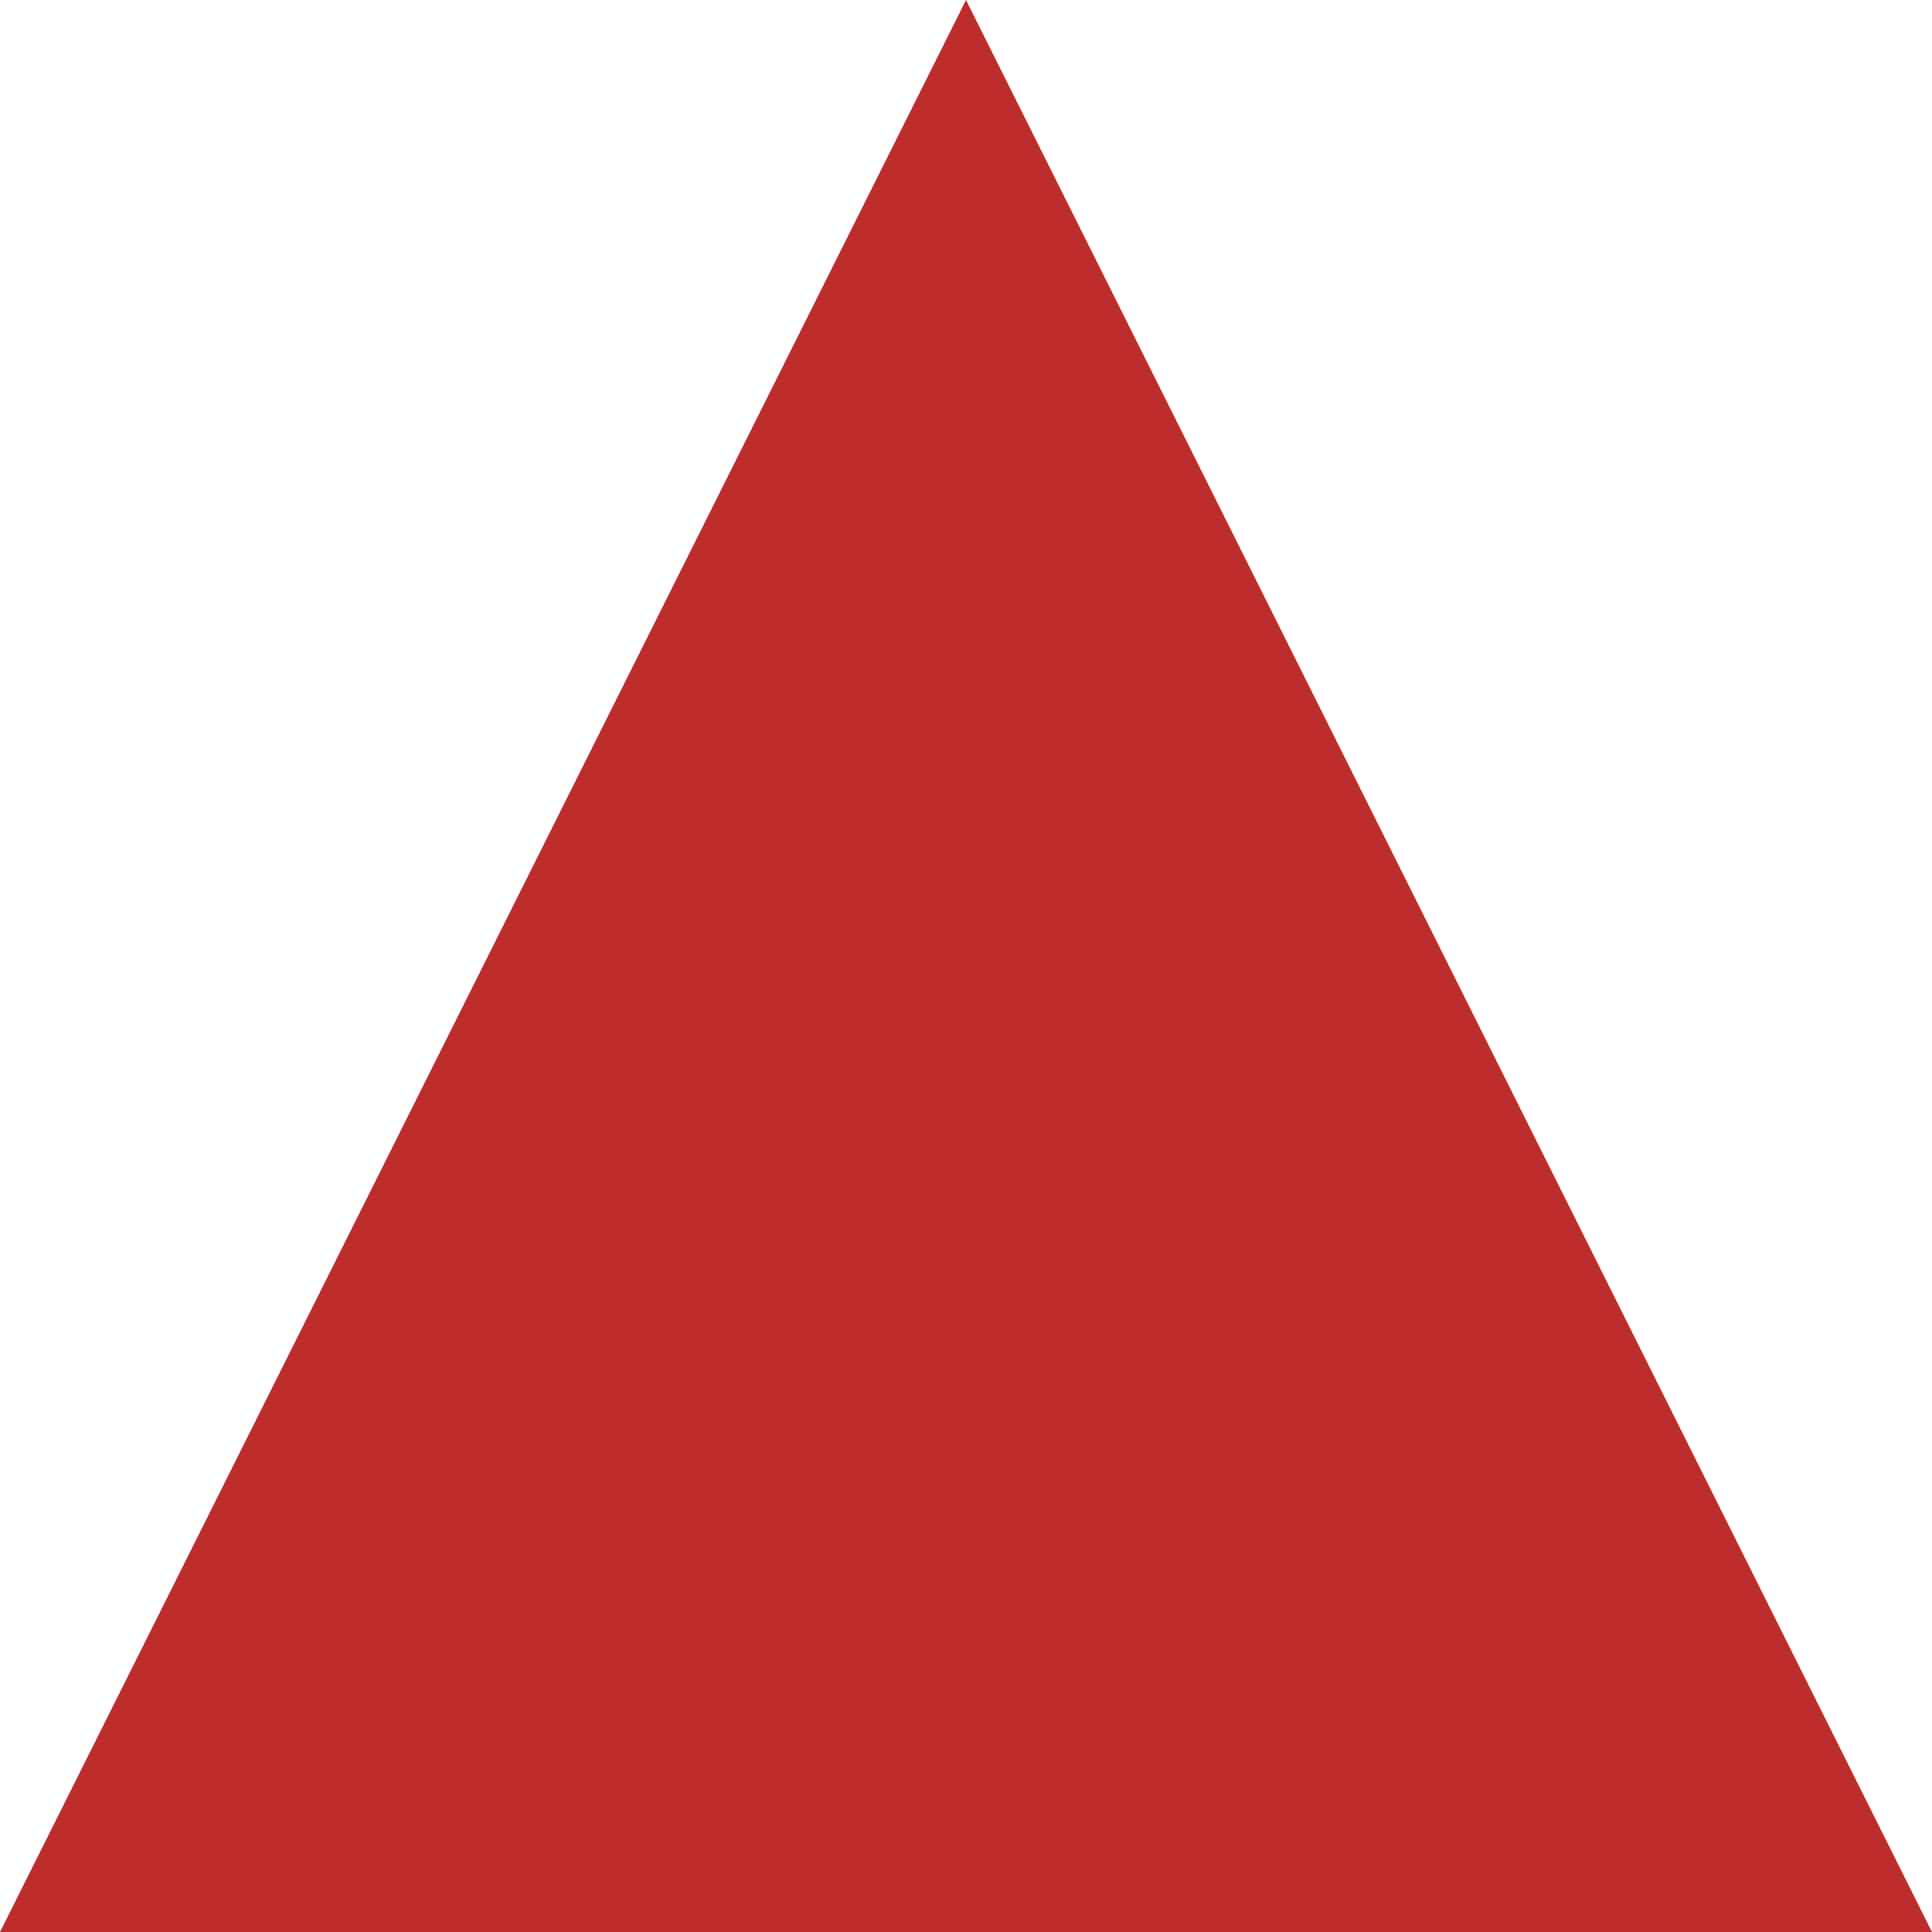
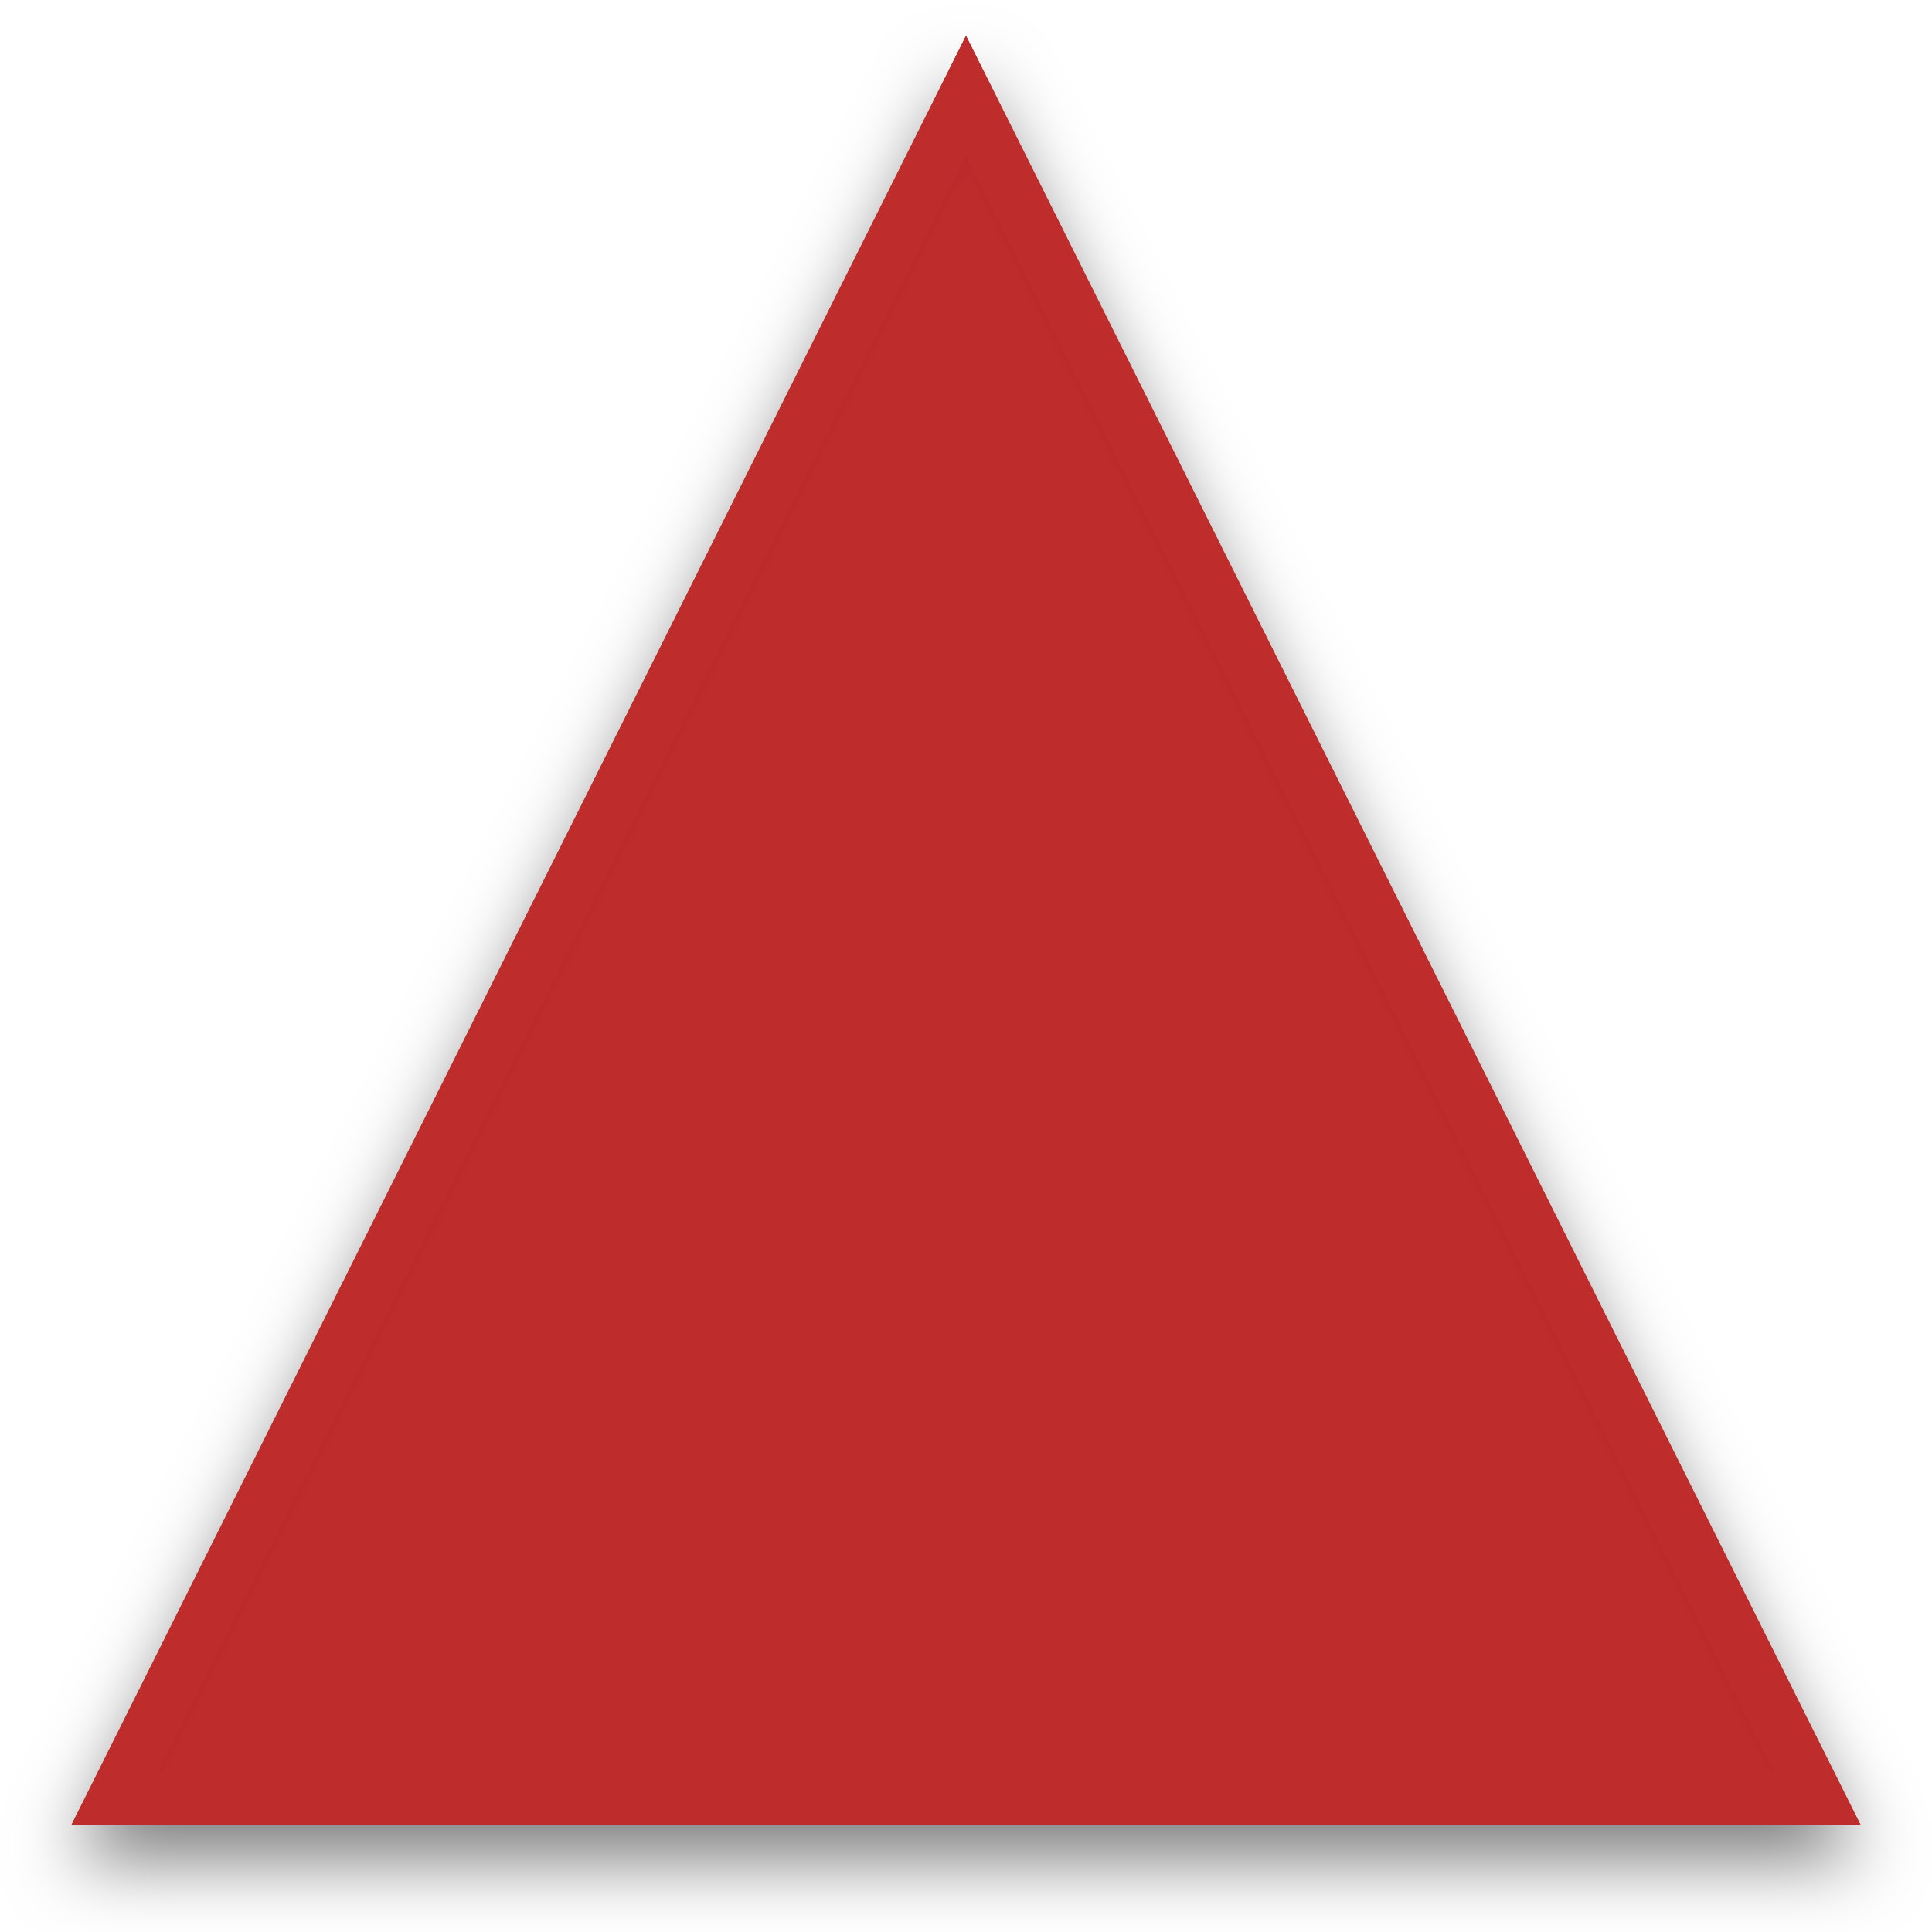
- <svg xmlns="http://www.w3.org/2000/svg" width="100px" height="100px" viewBox="0 0 100 100" version="1.1">
+ <svg xmlns="http://www.w3.org/2000/svg" xmlns:xlink="http://www.w3.org/1999/xlink" width="108px" height="108px" viewBox="0 0 108 108" version="1.1">
+   <defs>
+     <polygon id="path-1" points="54 2 104 102 4 102" />
+     <filter x="-7.0%" y="-5.0%" width="114.0%" height="114.0%" filterUnits="objectBoundingBox" id="filter-2">
+       <feOffset dx="0" dy="2" in="SourceAlpha" result="shadowOffsetOuter1" />
+       <feGaussianBlur stdDeviation="2" in="shadowOffsetOuter1" result="shadowBlurOuter1" />
+       <feComposite in="shadowBlurOuter1" in2="SourceAlpha" operator="out" result="shadowBlurOuter1" />
+       <feColorMatrix values="0 0 0 0 0   0 0 0 0 0   0 0 0 0 0  0 0 0 0.5 0" type="matrix" in="shadowBlurOuter1" />
+     </filter>
+     <filter x="-6.0%" y="-4.0%" width="112.0%" height="112.0%" filterUnits="objectBoundingBox" id="filter-3">
+       <feGaussianBlur stdDeviation="1.5" in="SourceAlpha" result="shadowBlurInner1" />
+       <feOffset dx="0" dy="1" in="shadowBlurInner1" result="shadowOffsetInner1" />
+       <feComposite in="shadowOffsetInner1" in2="SourceAlpha" operator="arithmetic" k2="-1" k3="1" result="shadowInnerInner1" />
+       <feColorMatrix values="0 0 0 0 0   0 0 0 0 0   0 0 0 0 0  0 0 0 0.5 0" type="matrix" in="shadowInnerInner1" />
+     </filter>
+   </defs>
  <g id="Page-1" stroke="none" stroke-width="1" fill="none" fill-rule="evenodd">
-     <path d="M50,3.354 L2.427,98.5 L97.573,98.5 L50,3.354 Z" id="Red-Full-Triangle" stroke="#BF2C2C" stroke-width="3" fill="#BF2C2C" />
+     <g id="red-full-triangle">
+       <use fill="black" fill-opacity="1" filter="url(#filter-2)" xlink:href="#path-1" />
+       <use fill="#BF2C2C" fill-rule="evenodd" xlink:href="#path-1" />
+       <use fill="black" fill-opacity="1" filter="url(#filter-3)" xlink:href="#path-1" />
+       <path stroke="#BF2C2C" stroke-width="3" d="M54,5.354 L6.427,100.5 L101.573,100.5 L54,5.354 Z" stroke-linejoin="square" />
+     </g>
  </g>
</svg>
